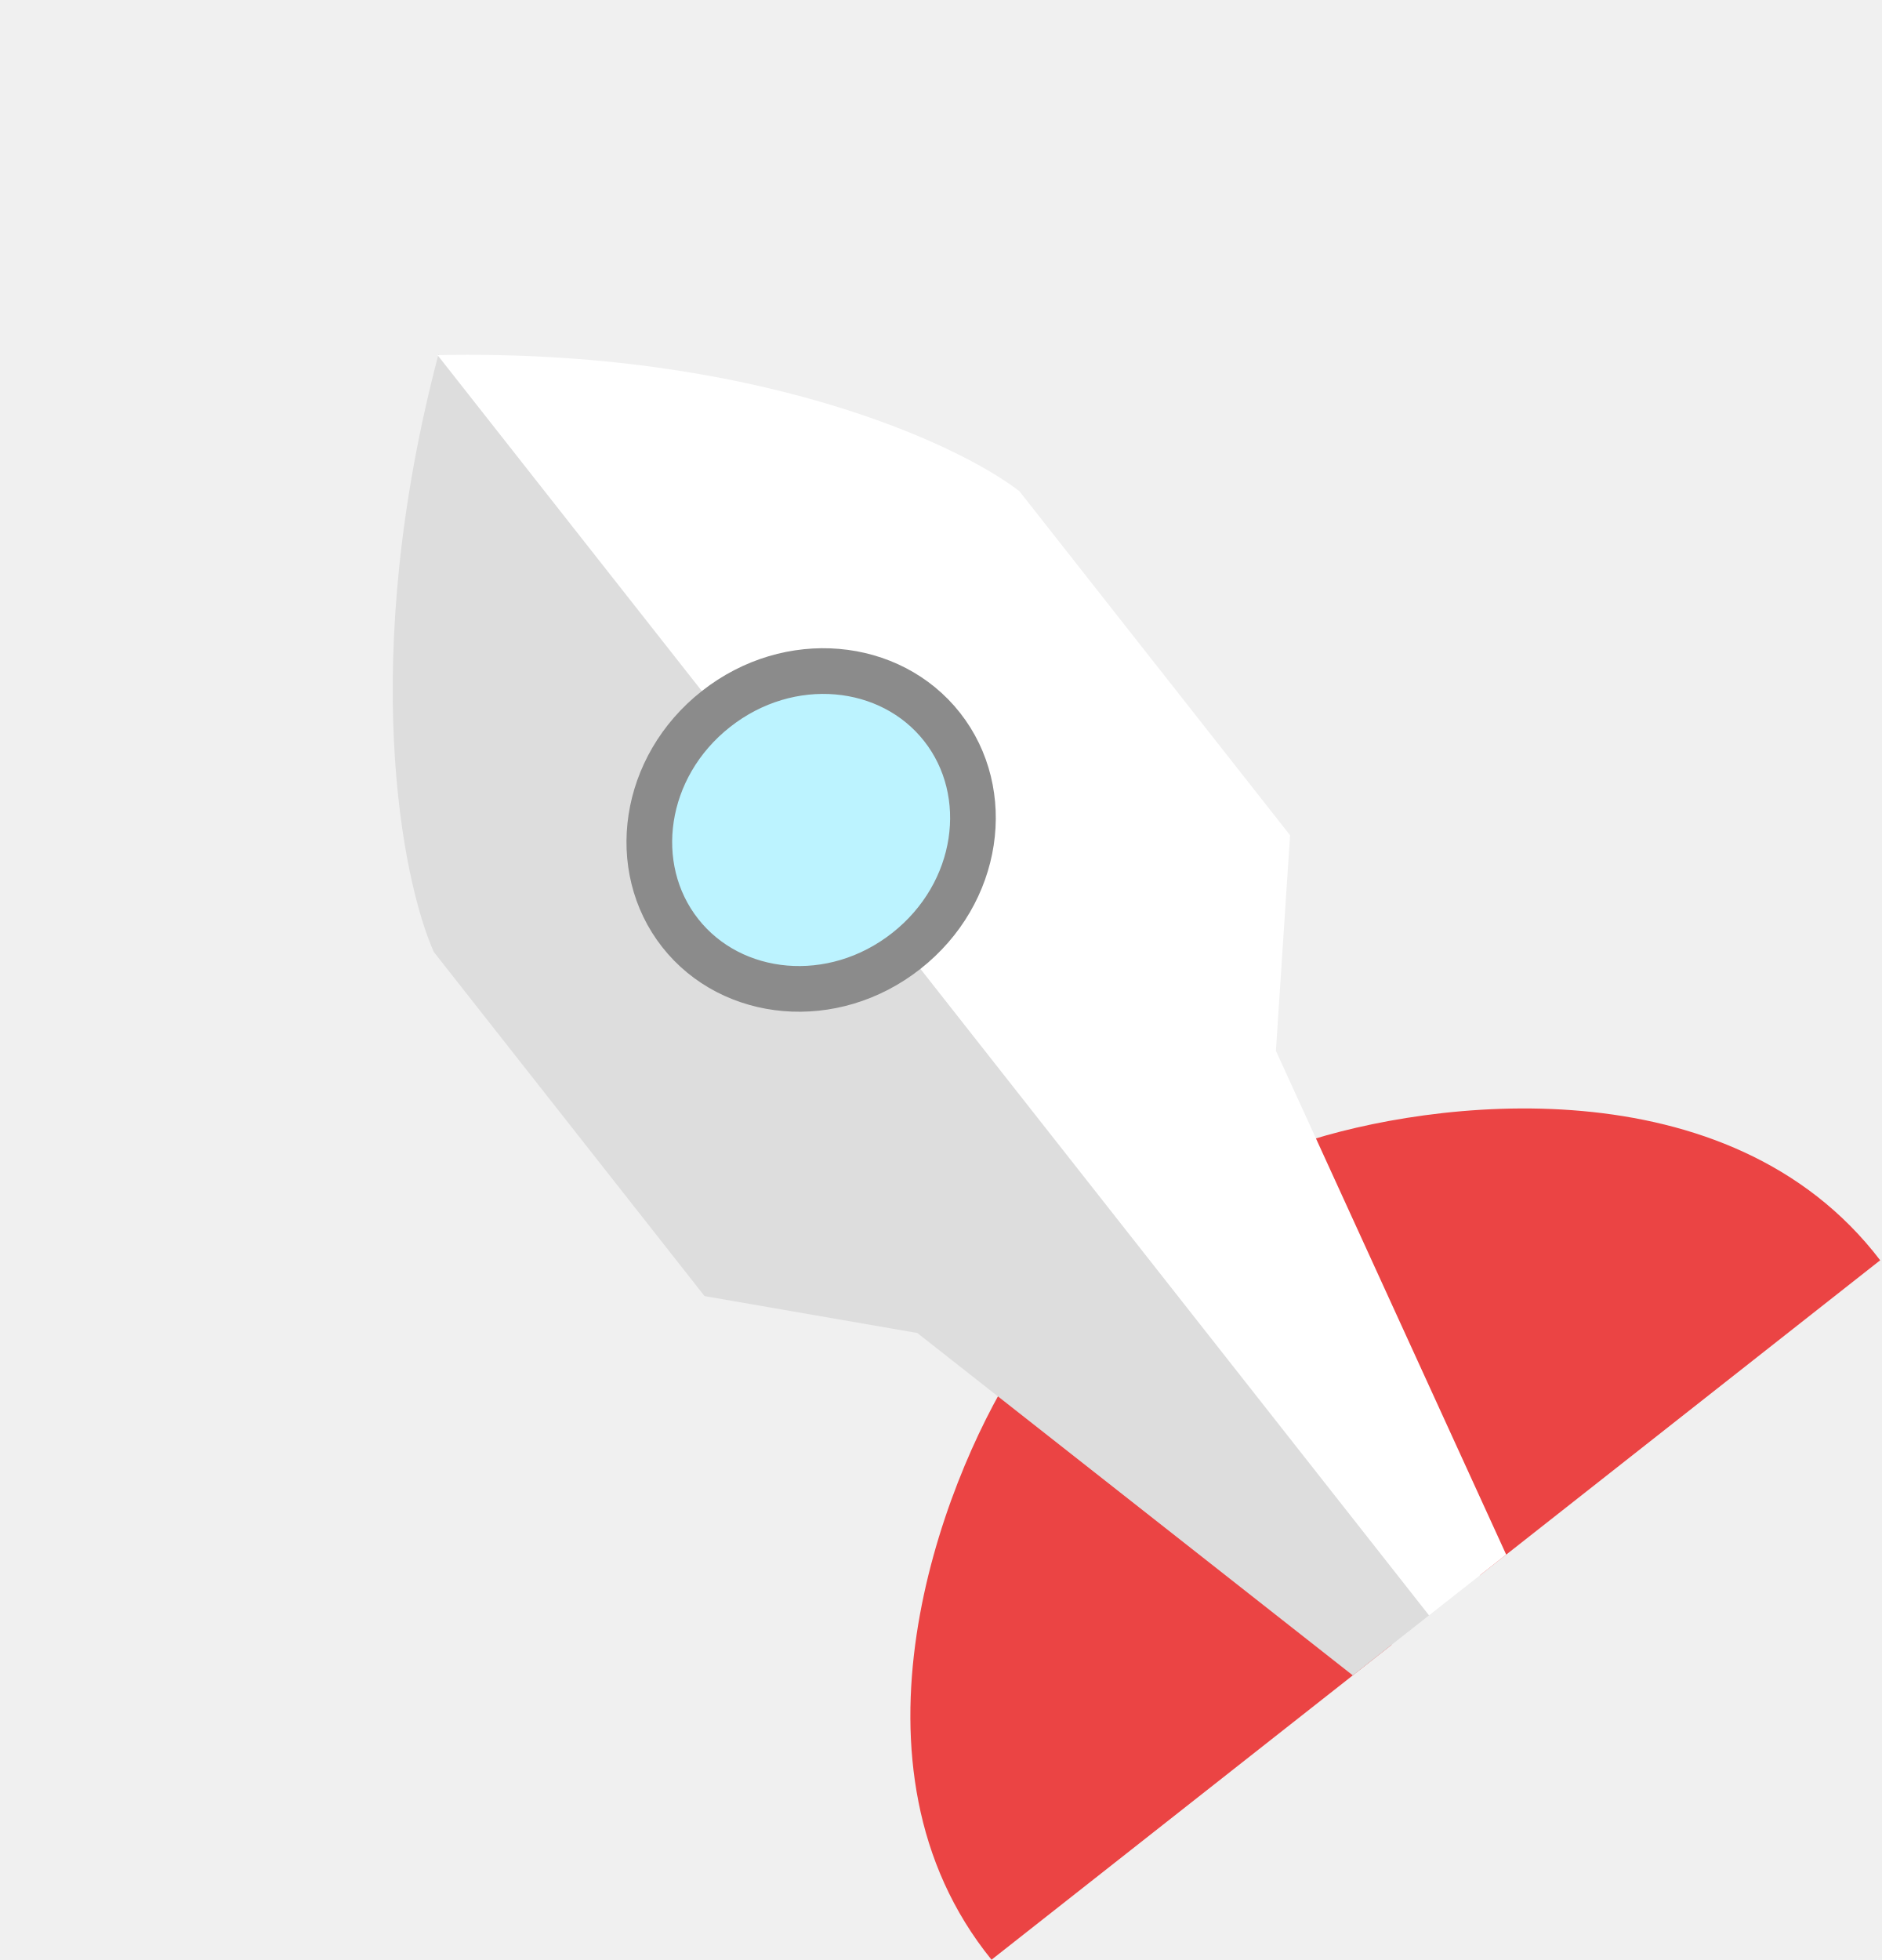
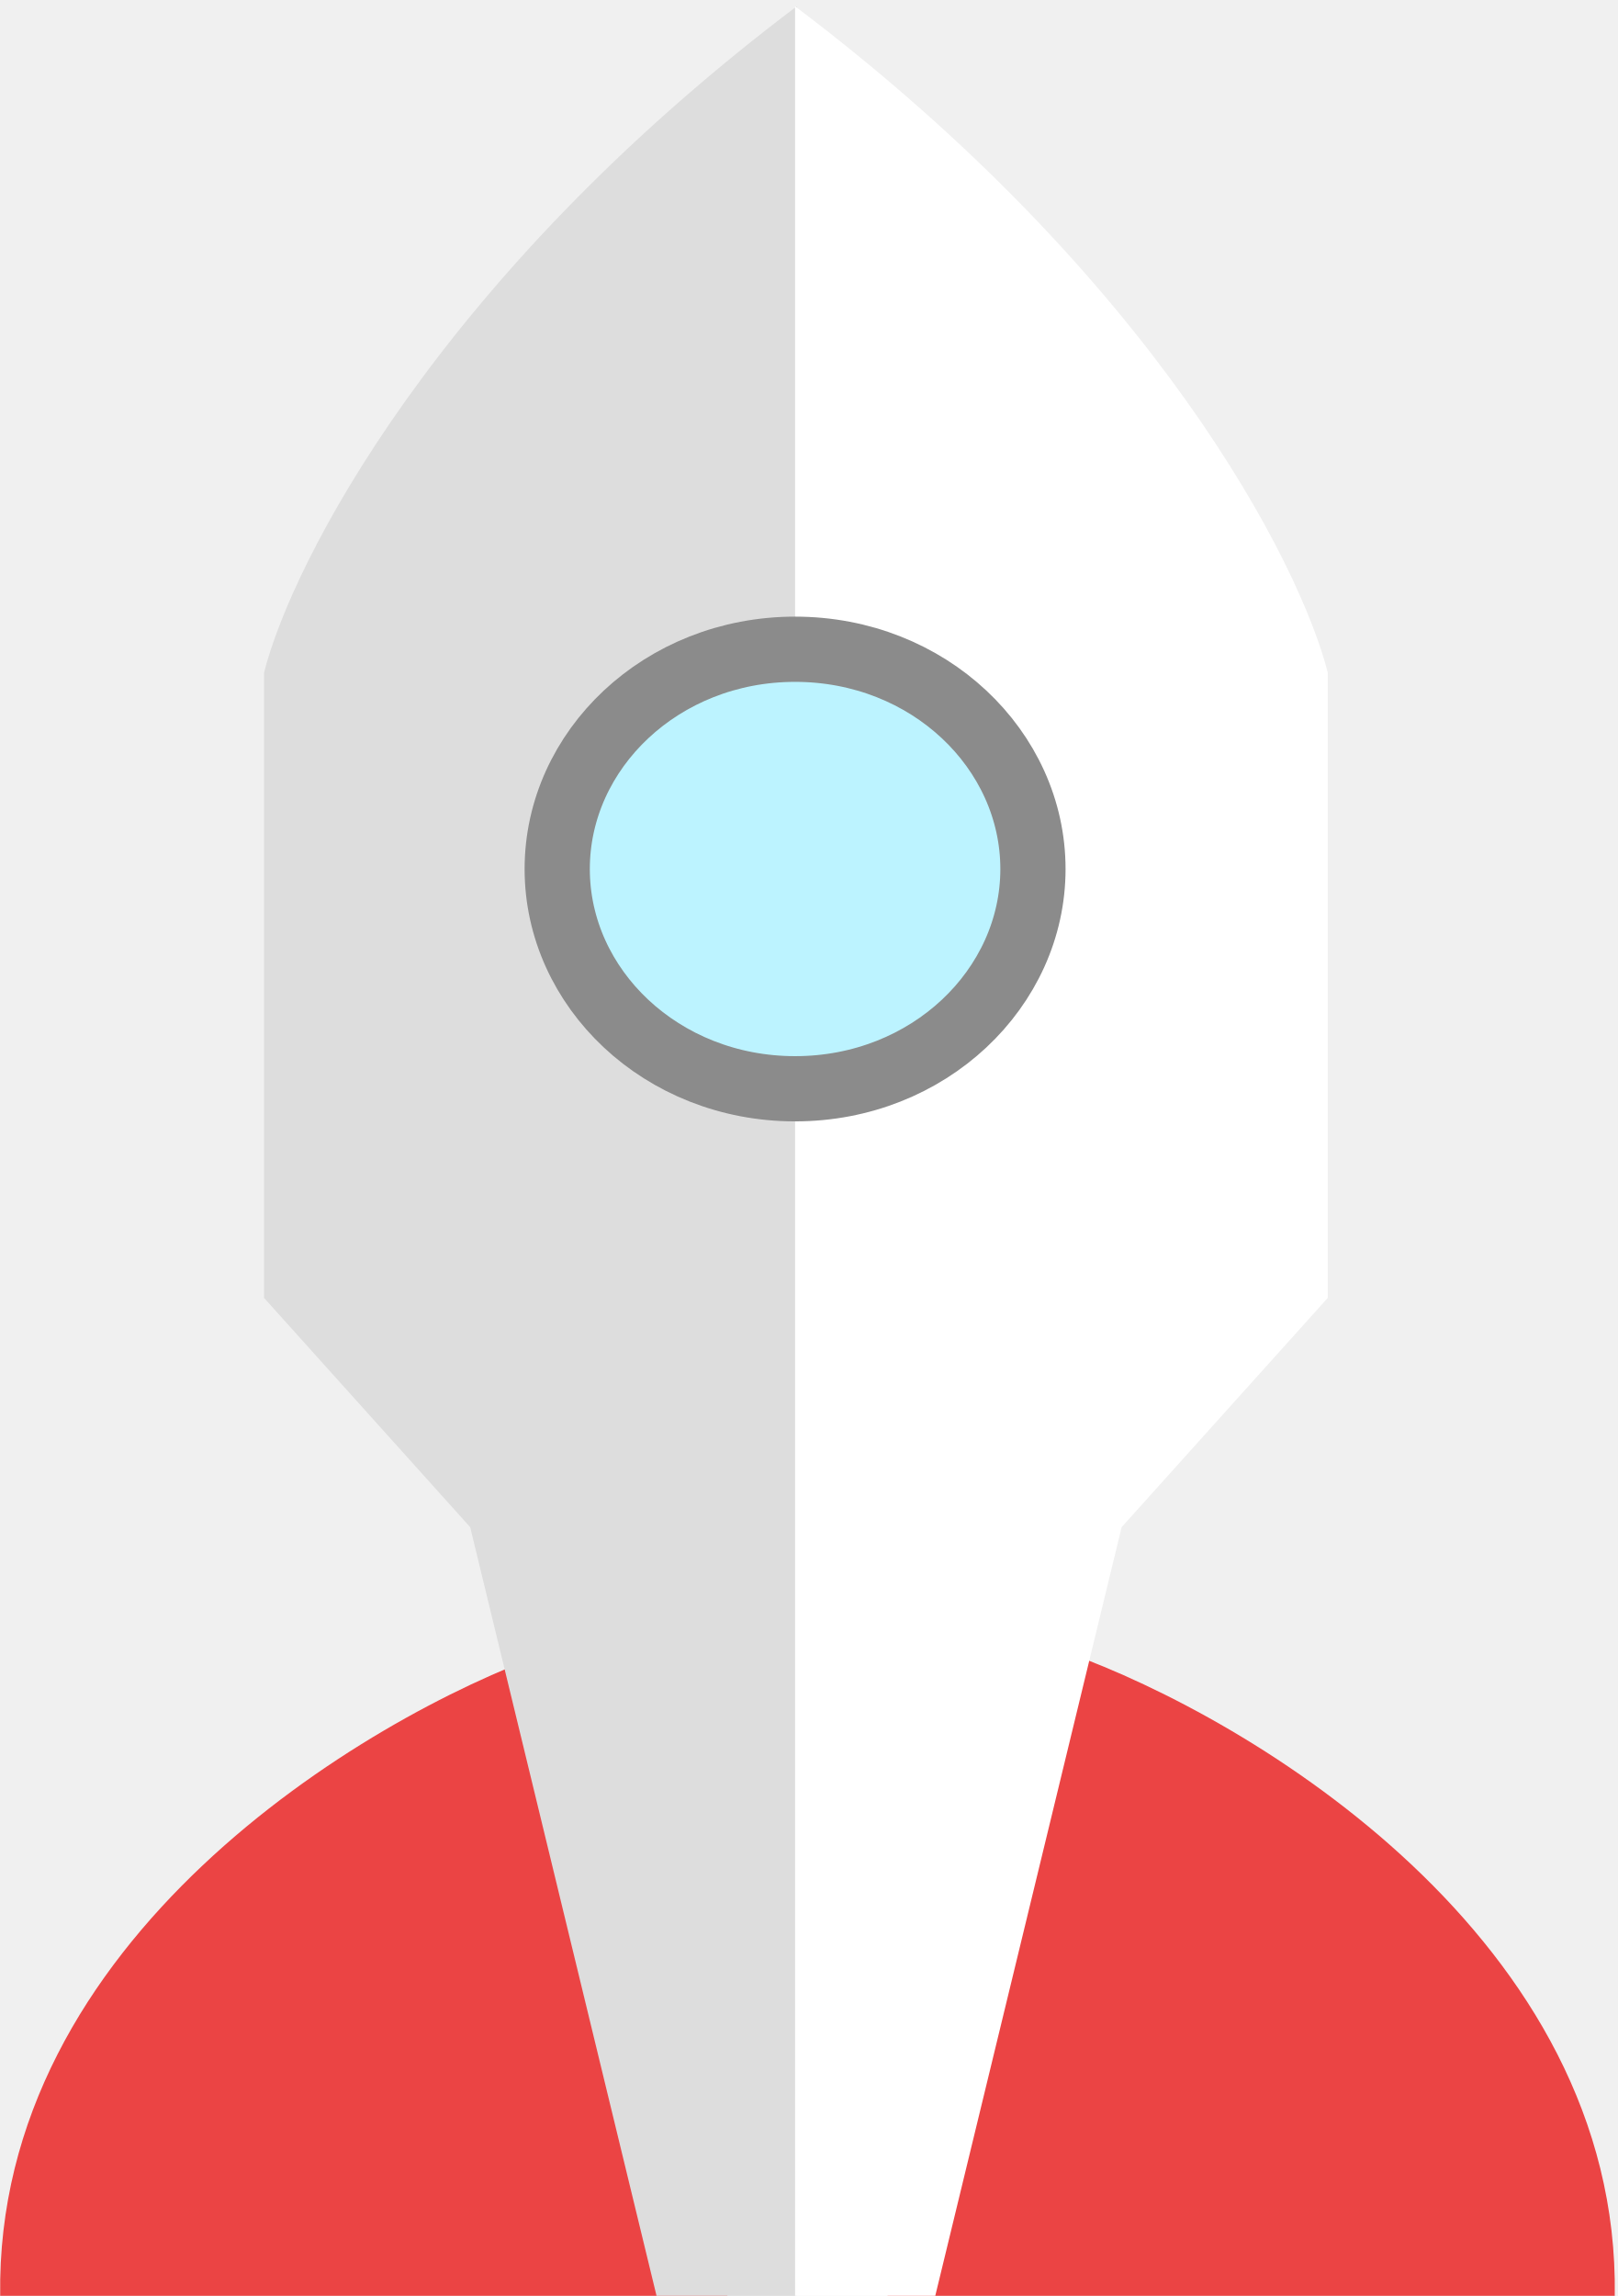
- <svg xmlns="http://www.w3.org/2000/svg" width="412" height="429" viewBox="0 0 412 429" fill="none">
-   <path d="M217.066 428.937C182.651 386.511 206.053 324.977 222.055 299.513L304.706 359.972L217.066 428.937Z" fill="#EB4444" />
-   <path d="M411.616 275.844C378.473 232.418 313.162 240.692 284.649 250.258L323.976 344.808L411.616 275.844Z" fill="#EB4444" />
-   <path d="M200.823 291.765L296.154 366.702L313.046 353.409L95.987 77.571C78.356 144.476 87.966 192.647 94.975 208.37L154.244 283.689L200.823 291.765Z" fill="#DDDDDD" />
-   <path d="M279.321 229.994L329.739 340.273L312.847 353.566L95.788 77.728C164.963 76.325 209.523 96.994 223.157 107.503L282.426 182.822L279.321 229.994Z" fill="white" />
-   <path d="M206.239 159.109C217.547 173.479 214.502 195.478 198.411 208.14C182.319 220.803 160.222 218.589 148.914 204.219C137.606 189.849 140.65 167.85 156.742 155.187C172.833 142.525 194.931 144.739 206.239 159.109Z" fill="#BCF3FF" stroke="#8B8B8B" stroke-width="10" />
+ <svg xmlns="http://www.w3.org/2000/svg" width="248" height="352" viewBox="0 0 248 352" fill="none">
+   <path d="M0.03 351.971C-0.779 297.349 55.664 263.463 83.987 253.347L111.551 351.971H0.03Z" fill="#EB4444" />
+   <path d="M247.593 351.971C248.402 297.349 191.959 263.463 163.636 253.347L136.072 351.971H247.593Z" fill="#EB4444" />
+   <path d="M72.093 234.128L100.668 351.971H122.163V0.971C66.934 42.646 44.697 86.445 40.483 103.135V198.978L72.093 234.128Z" fill="#DDDDDD" />
+   <path d="M171.981 234.128L143.406 351.971H121.911V0.971C177.14 42.646 199.377 86.445 203.591 103.135V198.978L171.981 234.128Z" fill="white" />
+   <path d="M158.383 133.228C158.383 151.514 142.386 166.919 121.911 166.919C101.435 166.919 85.438 151.514 85.438 133.228C85.438 114.943 101.435 99.537 121.911 99.537C142.386 99.537 158.383 114.943 158.383 133.228Z" fill="#BCF3FF" stroke="#8B8B8B" stroke-width="10" />
</svg>
